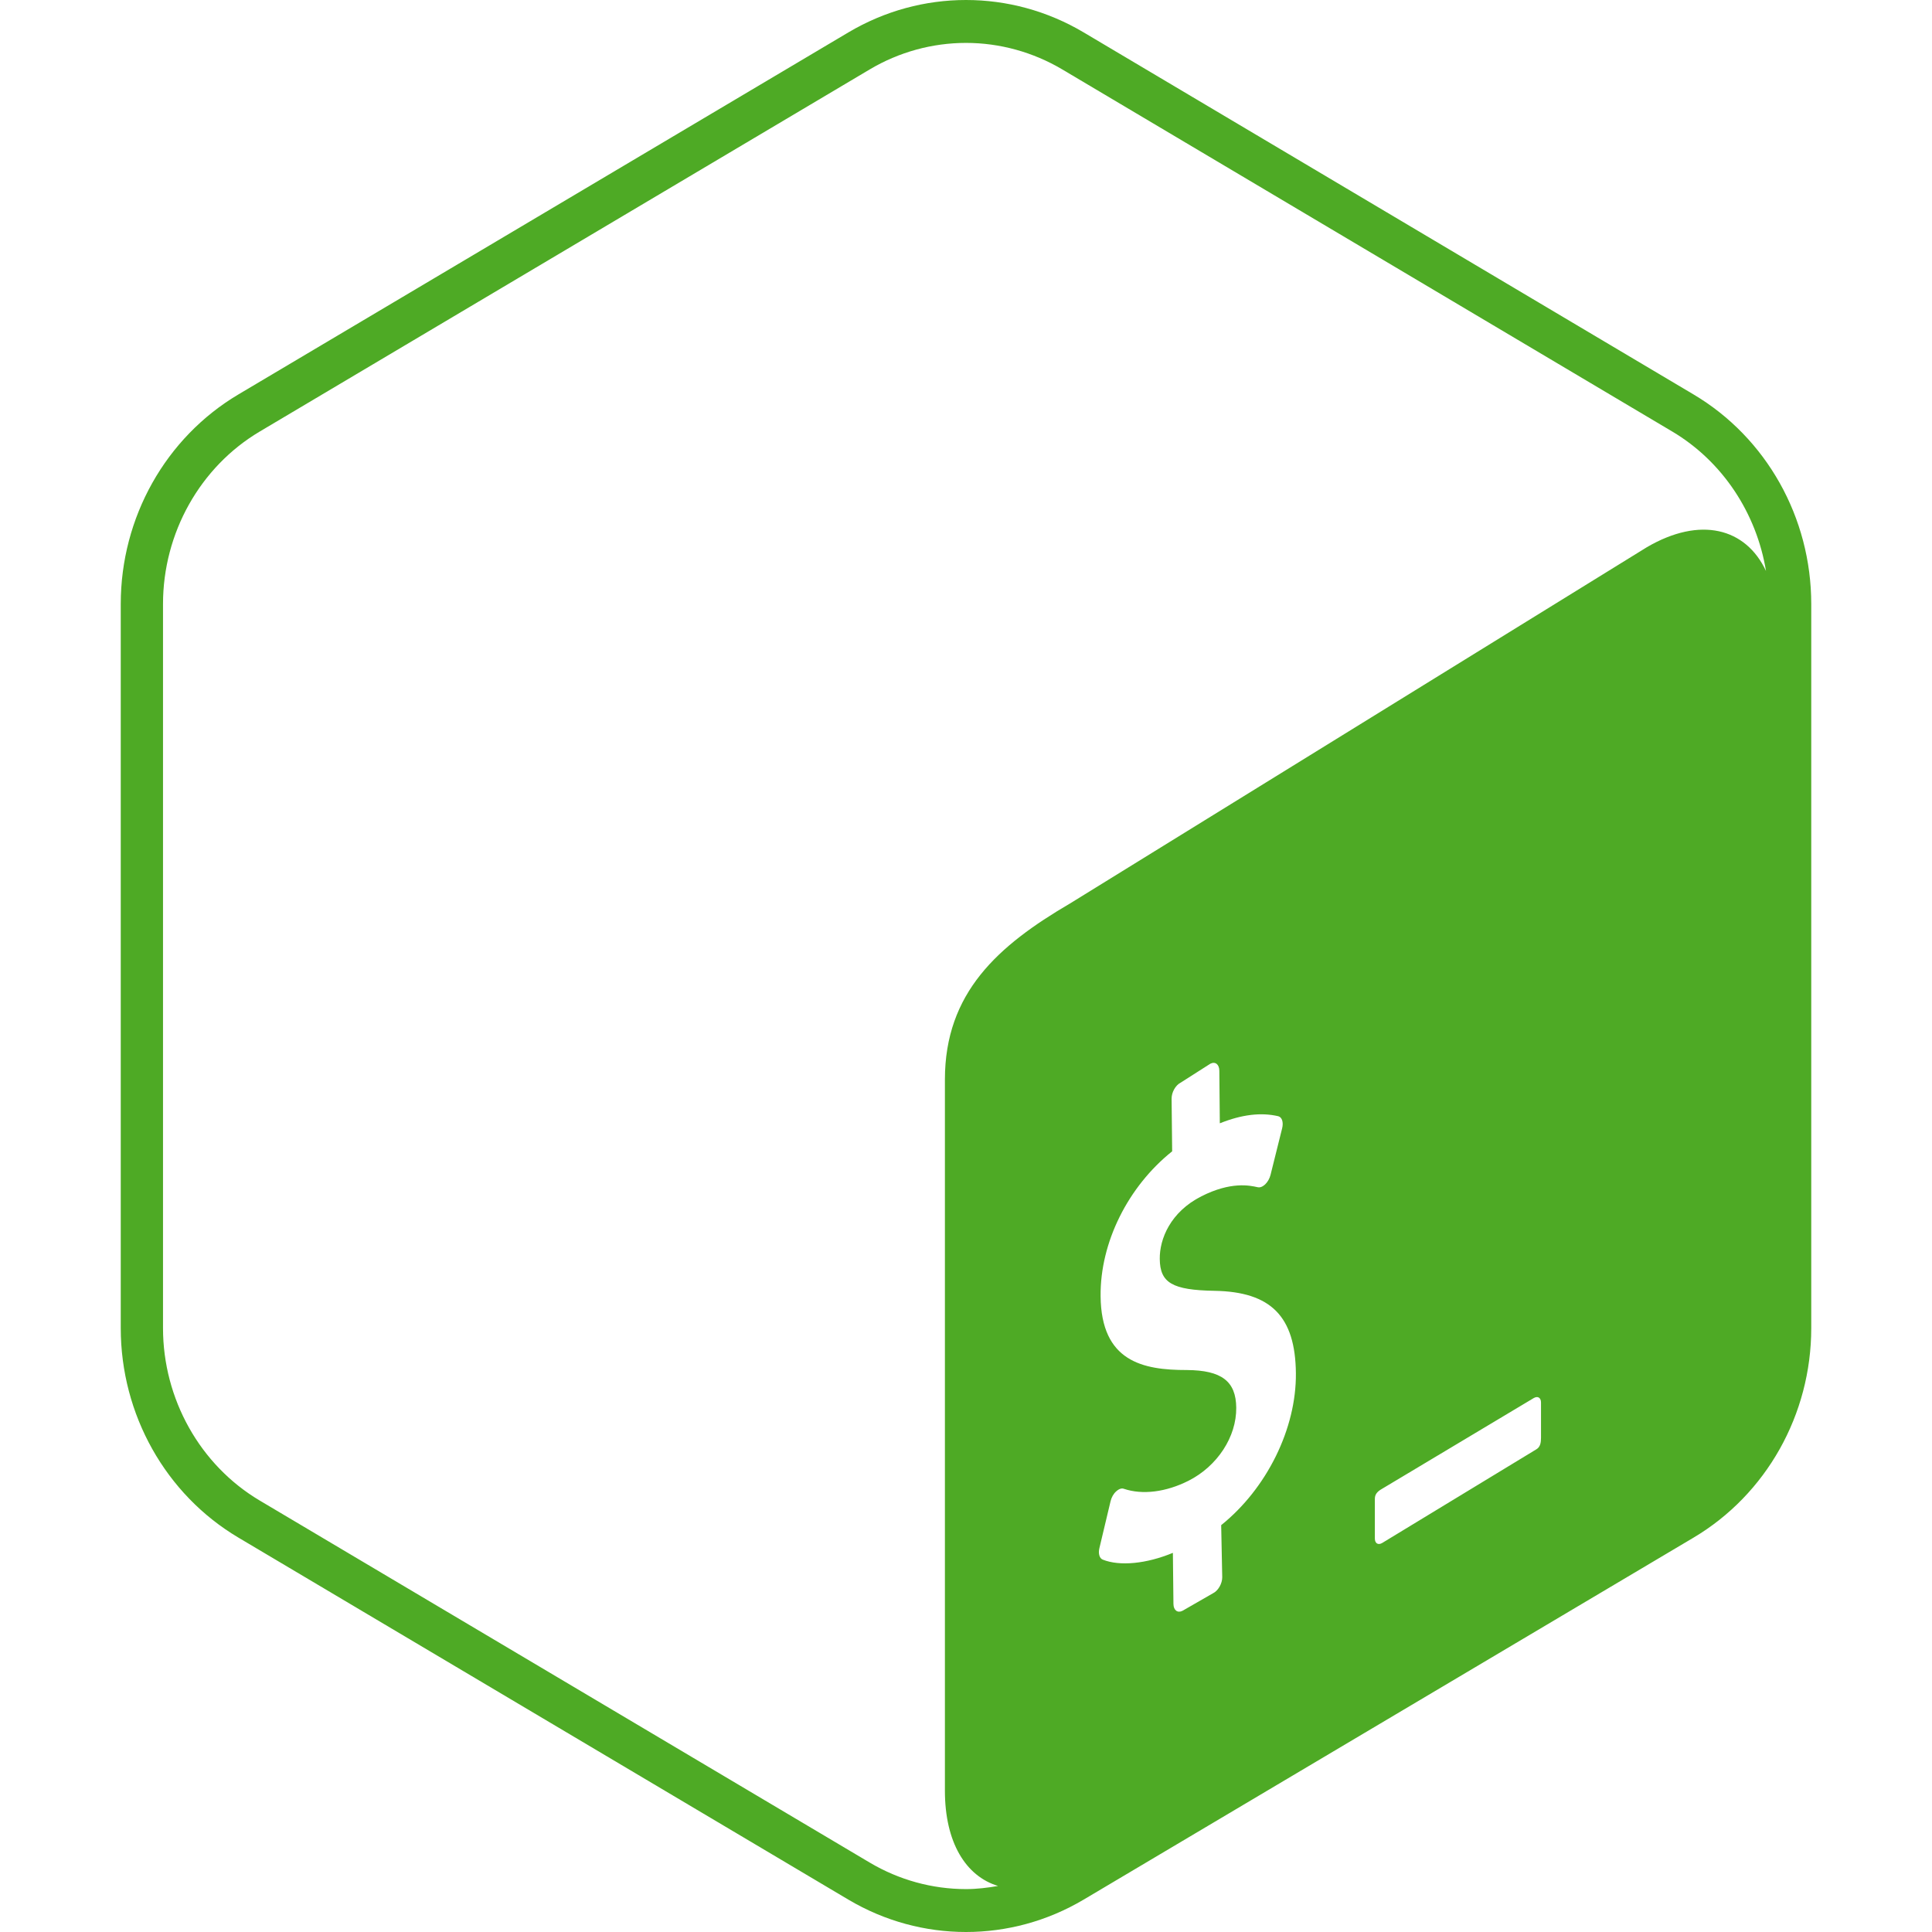
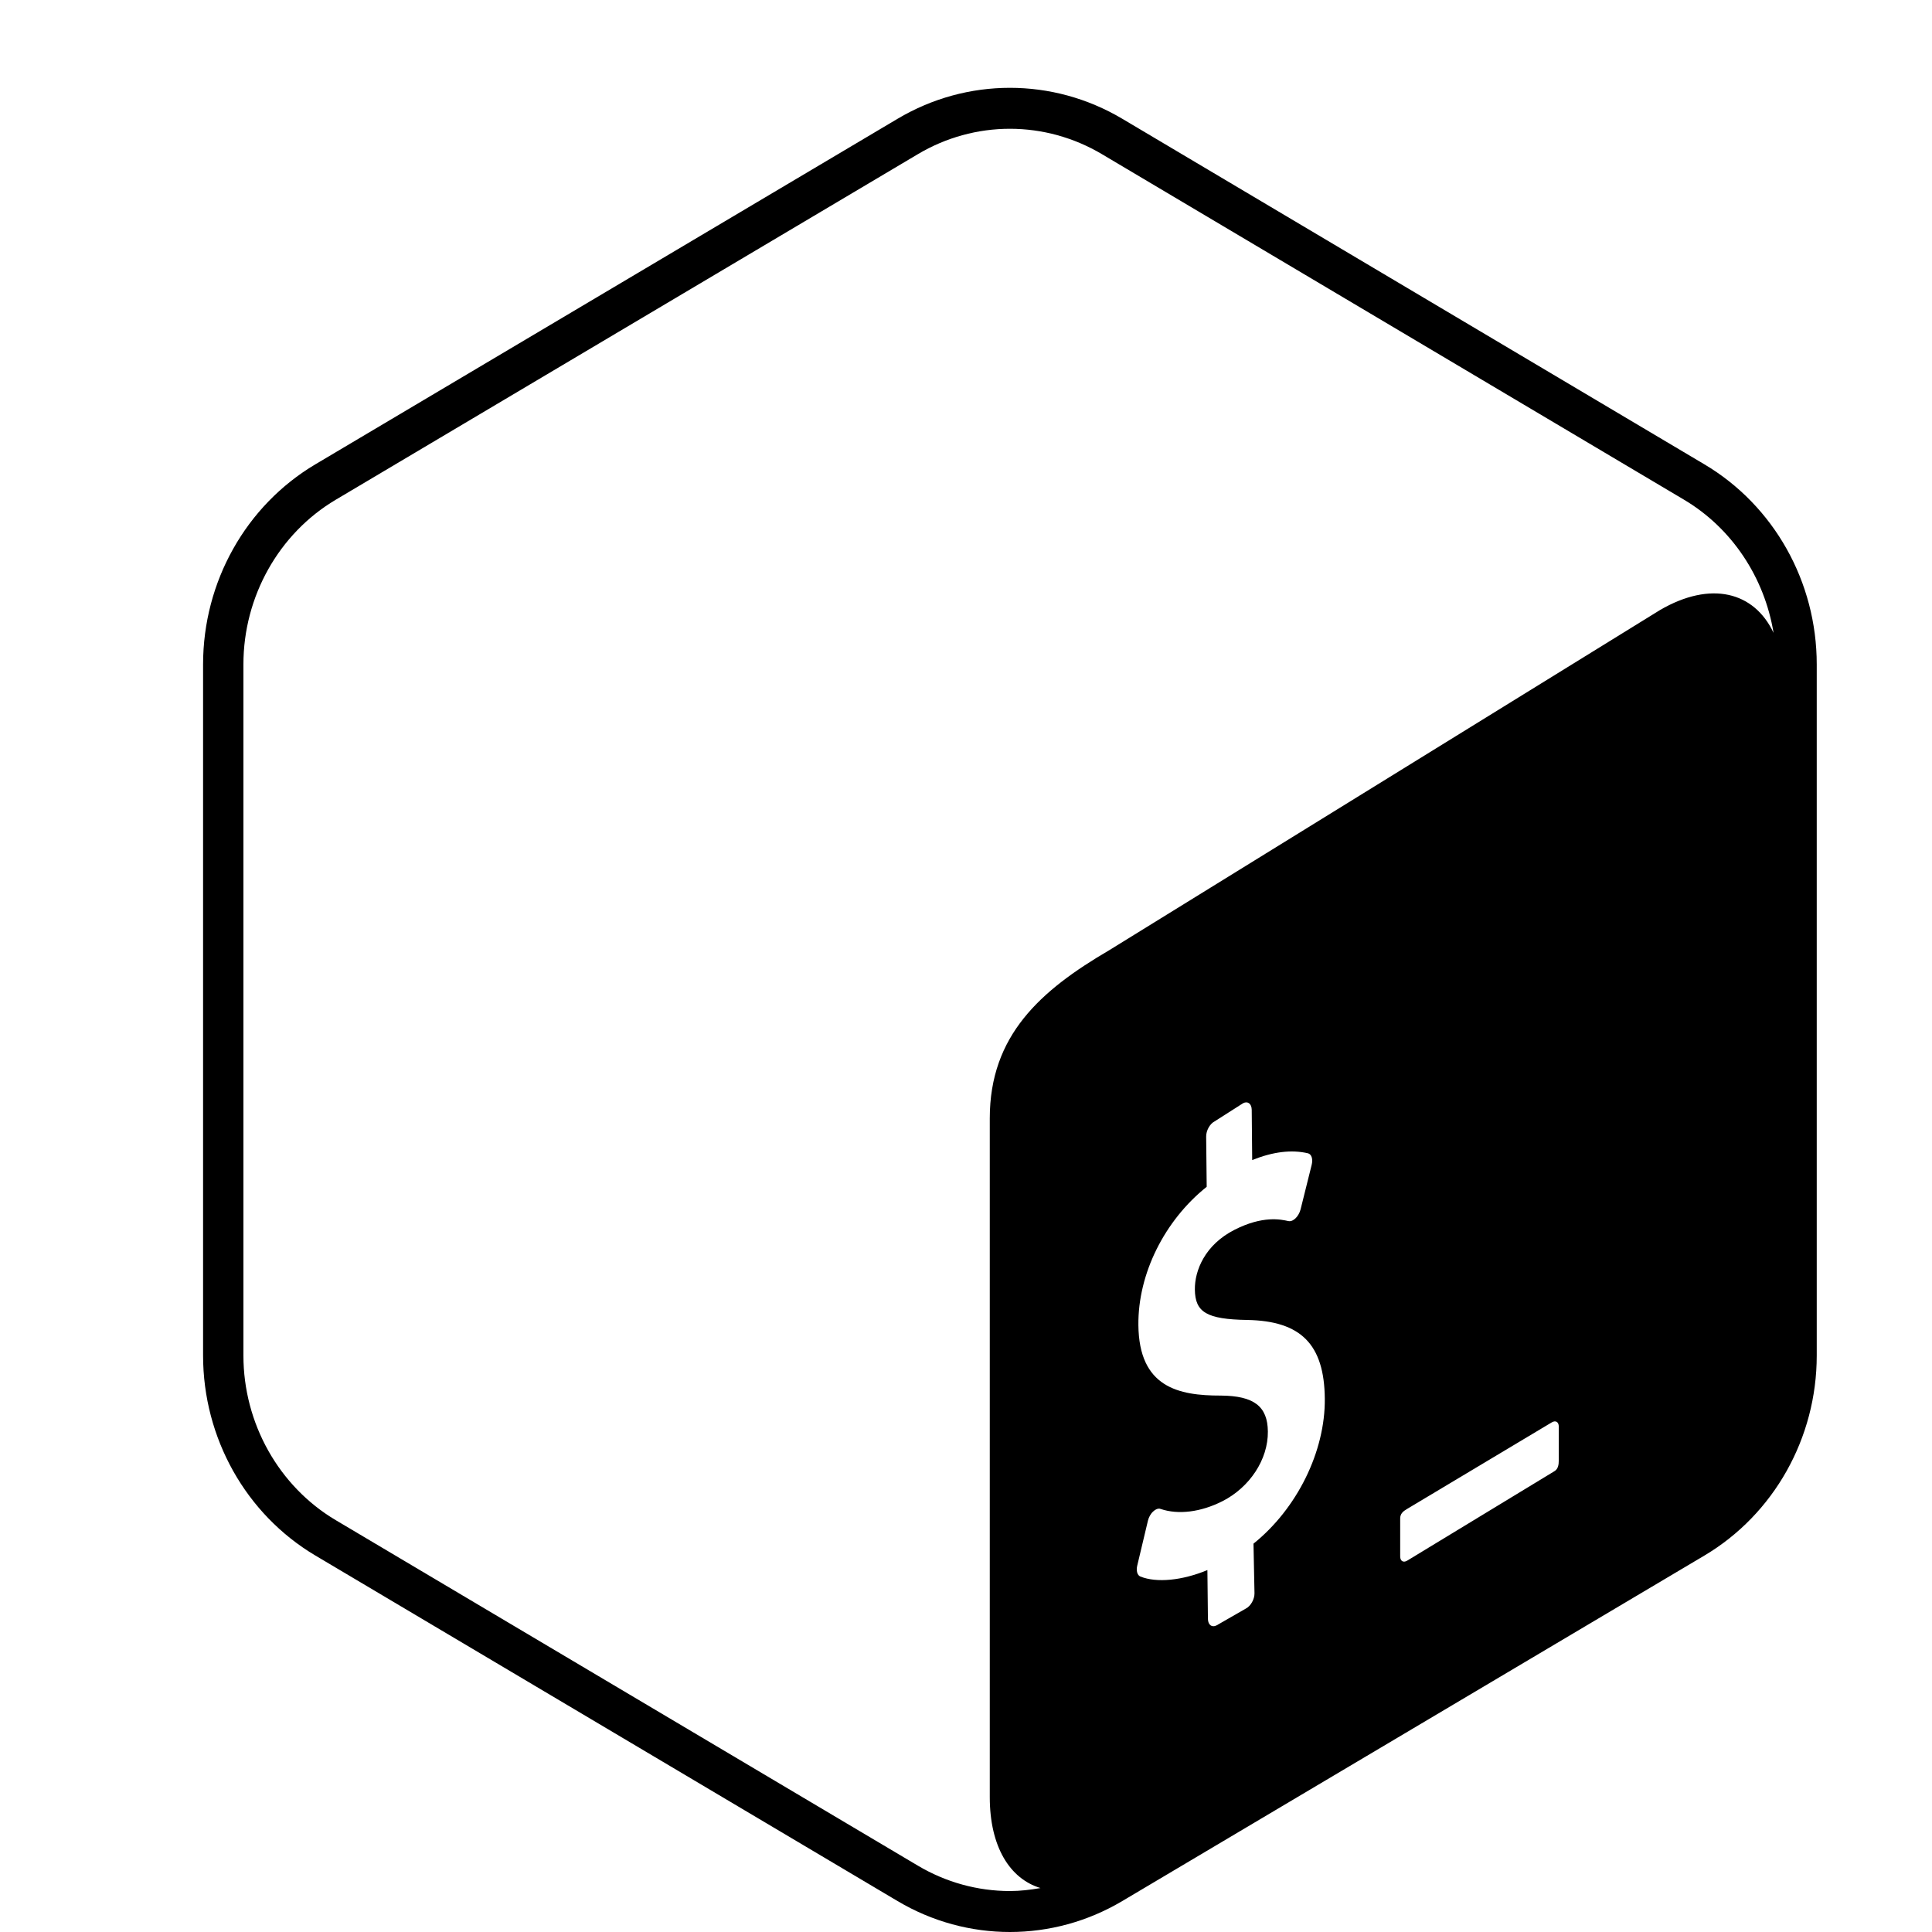
- <svg xmlns="http://www.w3.org/2000/svg" fill="#4EAA25" role="img" viewBox="0 0 24 24">
-   <path d="M21.038,4.9l-7.577-4.498C13.009,0.134,12.505,0,12,0c-0.505,0-1.009,0.134-1.462,0.403L2.961,4.9 C2.057,5.437,1.5,6.429,1.5,7.503v8.995c0,1.073,0.557,2.066,1.462,2.603l7.577,4.497C10.991,23.866,11.495,24,12,24 c0.505,0,1.009-0.134,1.461-0.402l7.577-4.497c0.904-0.537,1.462-1.529,1.462-2.603V7.503C22.5,6.429,21.943,5.437,21.038,4.9z M15.17,18.946l0.013,0.646c0.001,0.078-0.05,0.167-0.111,0.198l-0.383,0.22c-0.061,0.031-0.111-0.007-0.112-0.085L14.57,19.29 c-0.328,0.136-0.66,0.169-0.872,0.084c-0.04-0.016-0.057-0.075-0.041-0.142l0.139-0.584c0.011-0.046,0.036-0.092,0.069-0.121 c0.012-0.011,0.024-0.02,0.036-0.026c0.022-0.011,0.043-0.014,0.062-0.006c0.229,0.077,0.521,0.041,0.802-0.101 c0.357-0.181,0.596-0.545,0.592-0.907c-0.003-0.328-0.181-0.465-0.613-0.468c-0.55,0.001-1.064-0.107-1.072-0.917 c-0.007-0.667,0.34-1.361,0.889-1.8l-0.007-0.652c-0.001-0.08,0.048-0.168,0.111-0.2l0.37-0.236 c0.061-0.031,0.111,0.007,0.112,0.087l0.006,0.653c0.273-0.109,0.511-0.138,0.726-0.088c0.047,0.012,0.067,0.076,0.048,0.151 l-0.144,0.578c-0.011,0.044-0.036,0.088-0.065,0.116c-0.012,0.012-0.025,0.021-0.038,0.028c-0.019,0.01-0.038,0.013-0.057,0.009 c-0.098-0.022-0.332-0.073-0.699,0.113c-0.385,0.195-0.52,0.53-0.517,0.778c0.003,0.297,0.155,0.387,0.681,0.396 c0.7,0.012,1.003,0.318,1.01,1.023C16.105,17.747,15.736,18.491,15.17,18.946z M19.143,17.859c0,0.06-0.008,0.116-0.058,0.145 l-1.916,1.164c-0.05,0.029-0.09,0.004-0.09-0.056v-0.494c0-0.06,0.037-0.093,0.087-0.122l1.887-1.129 c0.05-0.029,0.09-0.004,0.09,0.056V17.859z M20.459,6.797l-7.168,4.427c-0.894,0.523-1.553,1.109-1.553,2.187v8.833 c0,0.645,0.26,1.063,0.66,1.184c-0.131,0.023-0.264,0.039-0.398,0.039c-0.42,0-0.833-0.114-1.197-0.33L3.226,18.64 c-0.741-0.44-1.201-1.261-1.201-2.142V7.503c0-0.881,0.46-1.702,1.201-2.142l7.577-4.498c0.363-0.216,0.777-0.33,1.197-0.33 c0.419,0,0.833,0.114,1.197,0.33l7.577,4.498c0.624,0.371,1.046,1.013,1.164,1.732C21.686,6.557,21.12,6.411,20.459,6.797z" />
+ <svg xmlns="http://www.w3.org/2000/svg" role="img" viewBox="-1.2 -1.2 26.4 26.4">
+   <g transform="scale(1.05)">
+     <path d="M21.038,4.9l-7.577-4.498C13.009,0.134,12.505,0,12,0c-0.505,0-1.009,0.134-1.462,0.403L2.961,4.9 C2.057,5.437,1.5,6.429,1.5,7.503v8.995c0,1.073,0.557,2.066,1.462,2.603l7.577,4.497C10.991,23.866,11.495,24,12,24 c0.505,0,1.009-0.134,1.461-0.402l7.577-4.497c0.904-0.537,1.462-1.529,1.462-2.603V7.503C22.5,6.429,21.943,5.437,21.038,4.9z M15.17,18.946l0.013,0.646c0.001,0.078-0.05,0.167-0.111,0.198l-0.383,0.22c-0.061,0.031-0.111-0.007-0.112-0.085L14.57,19.29 c-0.328,0.136-0.66,0.169-0.872,0.084c-0.04-0.016-0.057-0.075-0.041-0.142l0.139-0.584c0.011-0.046,0.036-0.092,0.069-0.121 c0.012-0.011,0.024-0.02,0.036-0.026c0.022-0.011,0.043-0.014,0.062-0.006c0.229,0.077,0.521,0.041,0.802-0.101 c0.357-0.181,0.596-0.545,0.592-0.907c-0.003-0.328-0.181-0.465-0.613-0.468c-0.55,0.001-1.064-0.107-1.072-0.917 c-0.007-0.667,0.34-1.361,0.889-1.8l-0.007-0.652c-0.001-0.08,0.048-0.168,0.111-0.2l0.37-0.236 c0.061-0.031,0.111,0.007,0.112,0.087l0.006,0.653c0.273-0.109,0.511-0.138,0.726-0.088c0.047,0.012,0.067,0.076,0.048,0.151 l-0.144,0.578c-0.011,0.044-0.036,0.088-0.065,0.116c-0.012,0.012-0.025,0.021-0.038,0.028c-0.019,0.01-0.038,0.013-0.057,0.009 c-0.098-0.022-0.332-0.073-0.699,0.113c-0.385,0.195-0.52,0.53-0.517,0.778c0.003,0.297,0.155,0.387,0.681,0.396 c0.7,0.012,1.003,0.318,1.01,1.023C16.105,17.747,15.736,18.491,15.17,18.946z M19.143,17.859c0,0.06-0.008,0.116-0.058,0.145 l-1.916,1.164c-0.05,0.029-0.09,0.004-0.09-0.056v-0.494c0-0.06,0.037-0.093,0.087-0.122l1.887-1.129 c0.05-0.029,0.09-0.004,0.09,0.056V17.859z M20.459,6.797l-7.168,4.427c-0.894,0.523-1.553,1.109-1.553,2.187v8.833 c0,0.645,0.26,1.063,0.66,1.184c-0.131,0.023-0.264,0.039-0.398,0.039c-0.42,0-0.833-0.114-1.197-0.33L3.226,18.64 c-0.741-0.44-1.201-1.261-1.201-2.142V7.503c0-0.881,0.46-1.702,1.201-2.142l7.577-4.498c0.363-0.216,0.777-0.33,1.197-0.33 c0.419,0,0.833,0.114,1.197,0.33l7.577,4.498c0.624,0.371,1.046,1.013,1.164,1.732C21.686,6.557,21.12,6.411,20.459,6.797z" fill="000000" stroke="000000" stroke-width="0.5" vector-effect="non-scaling-stroke" />
+   </g>
</svg>
